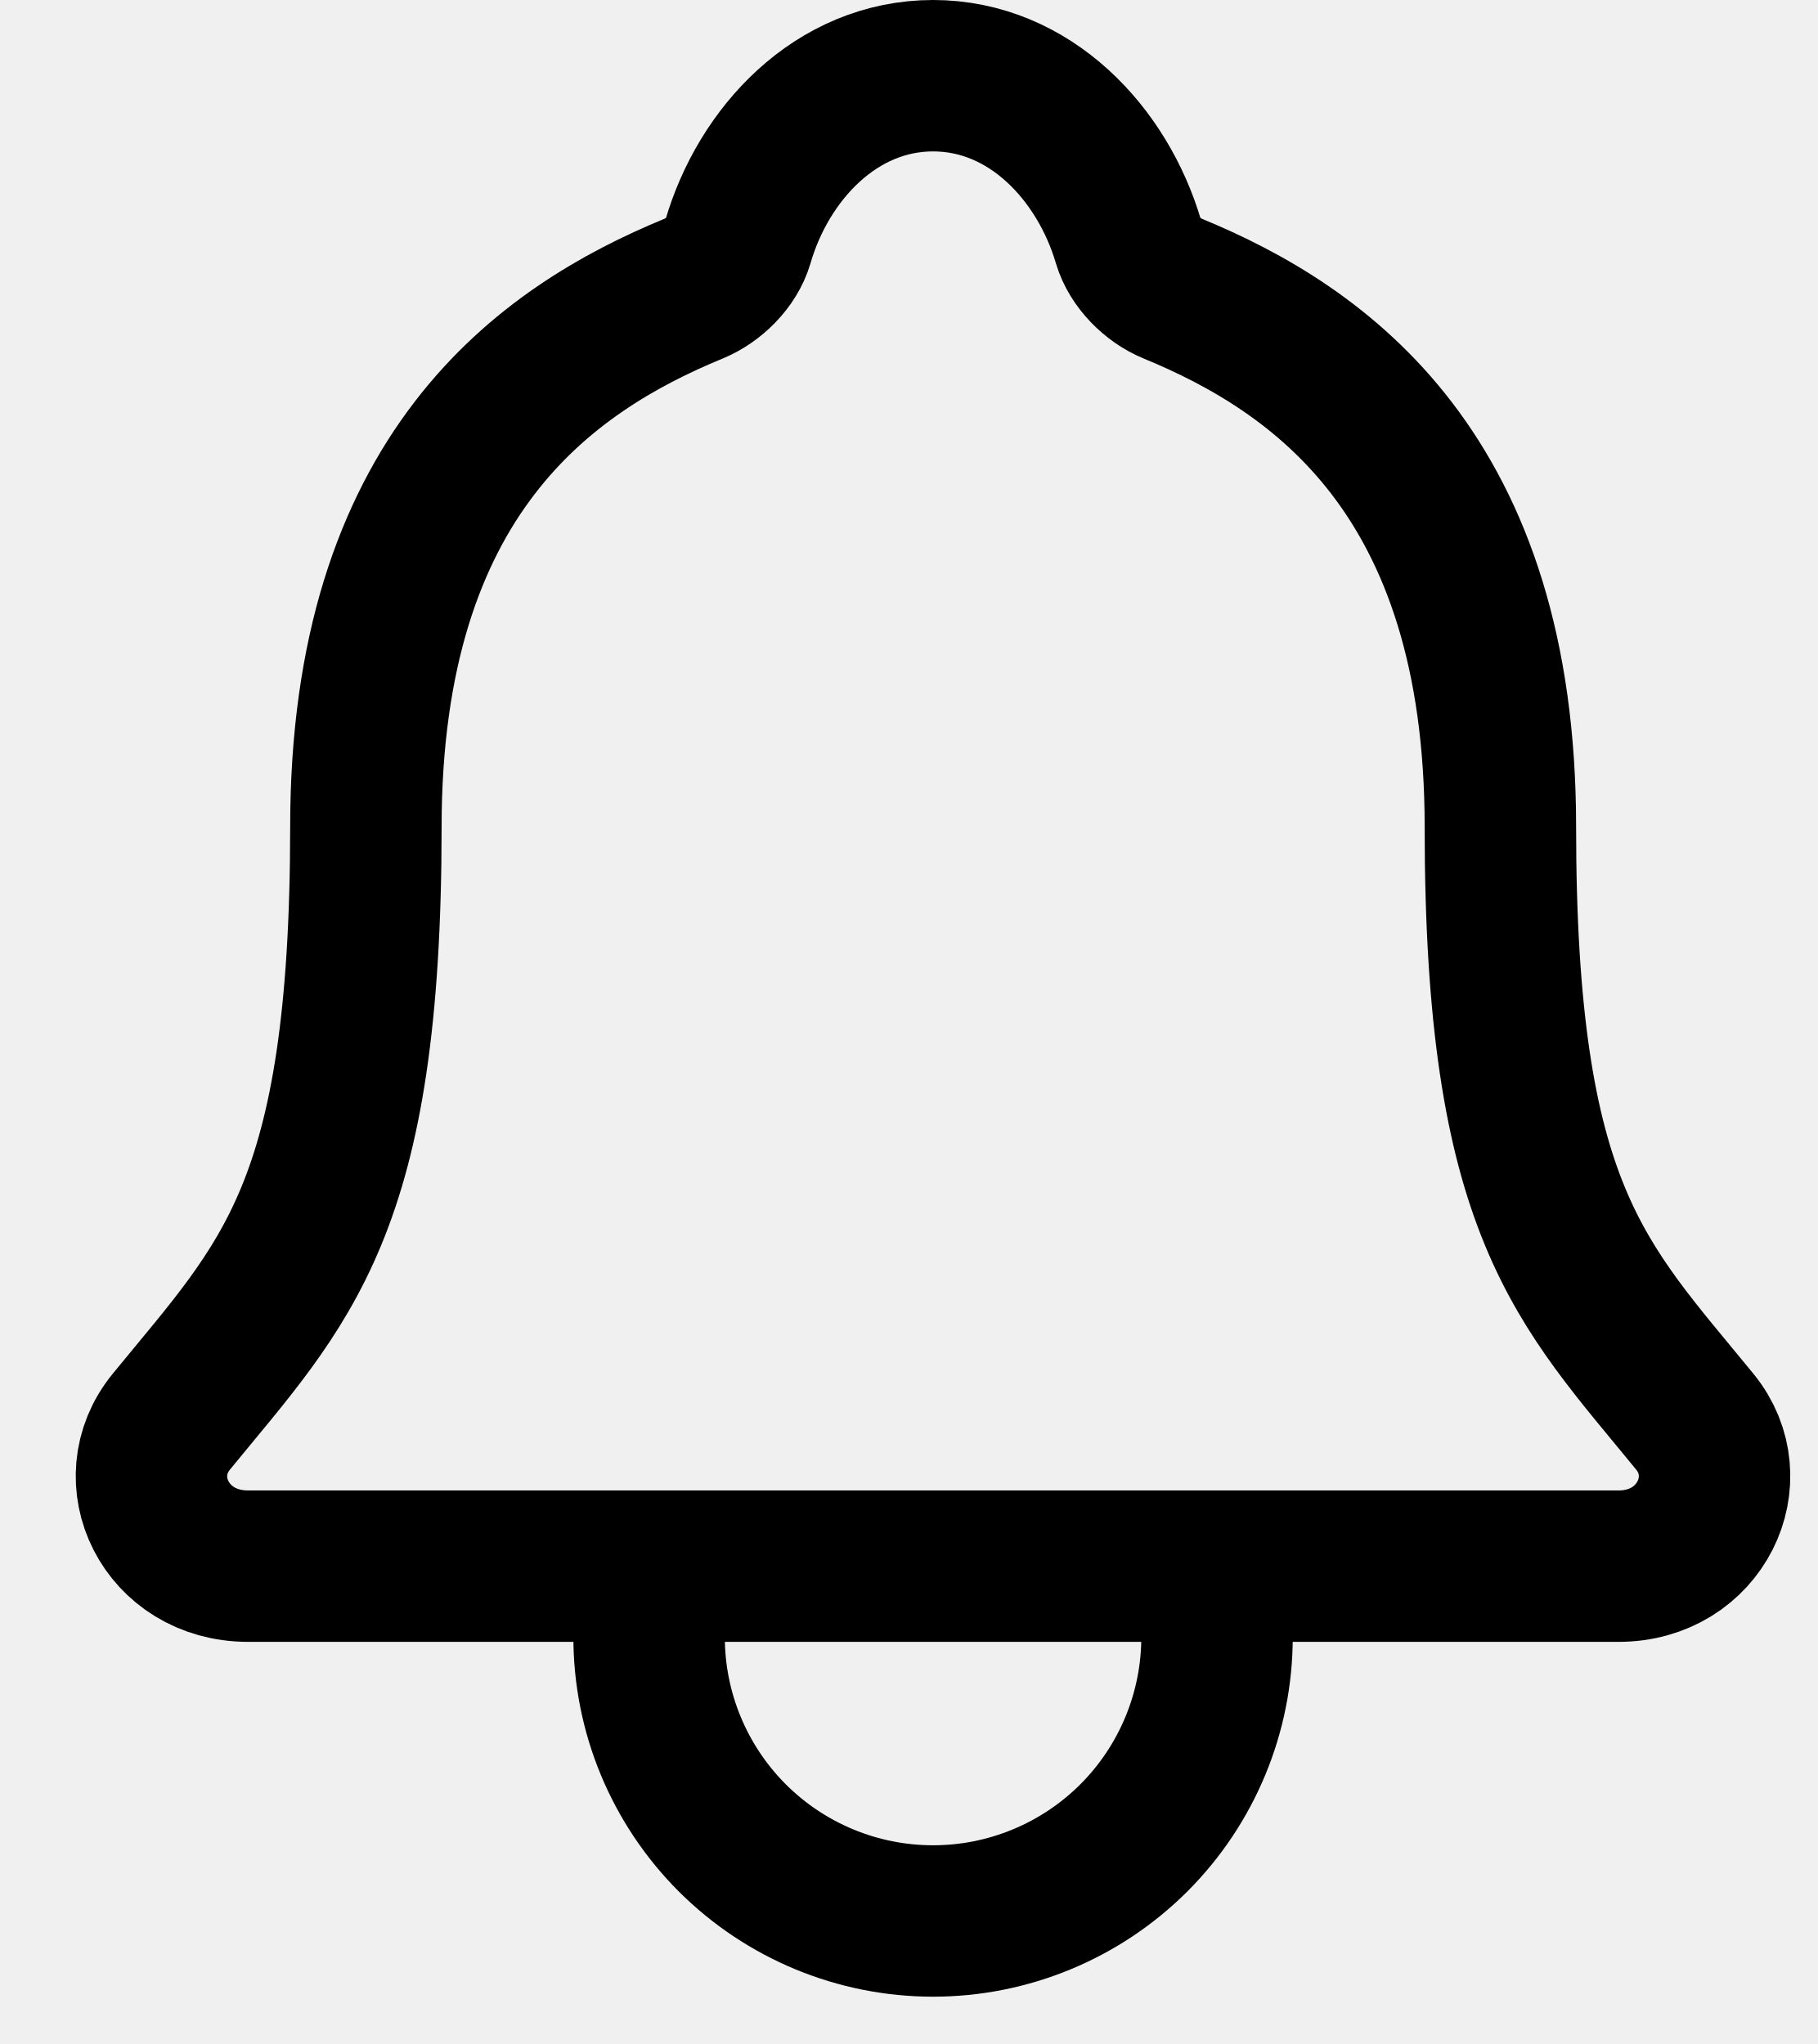
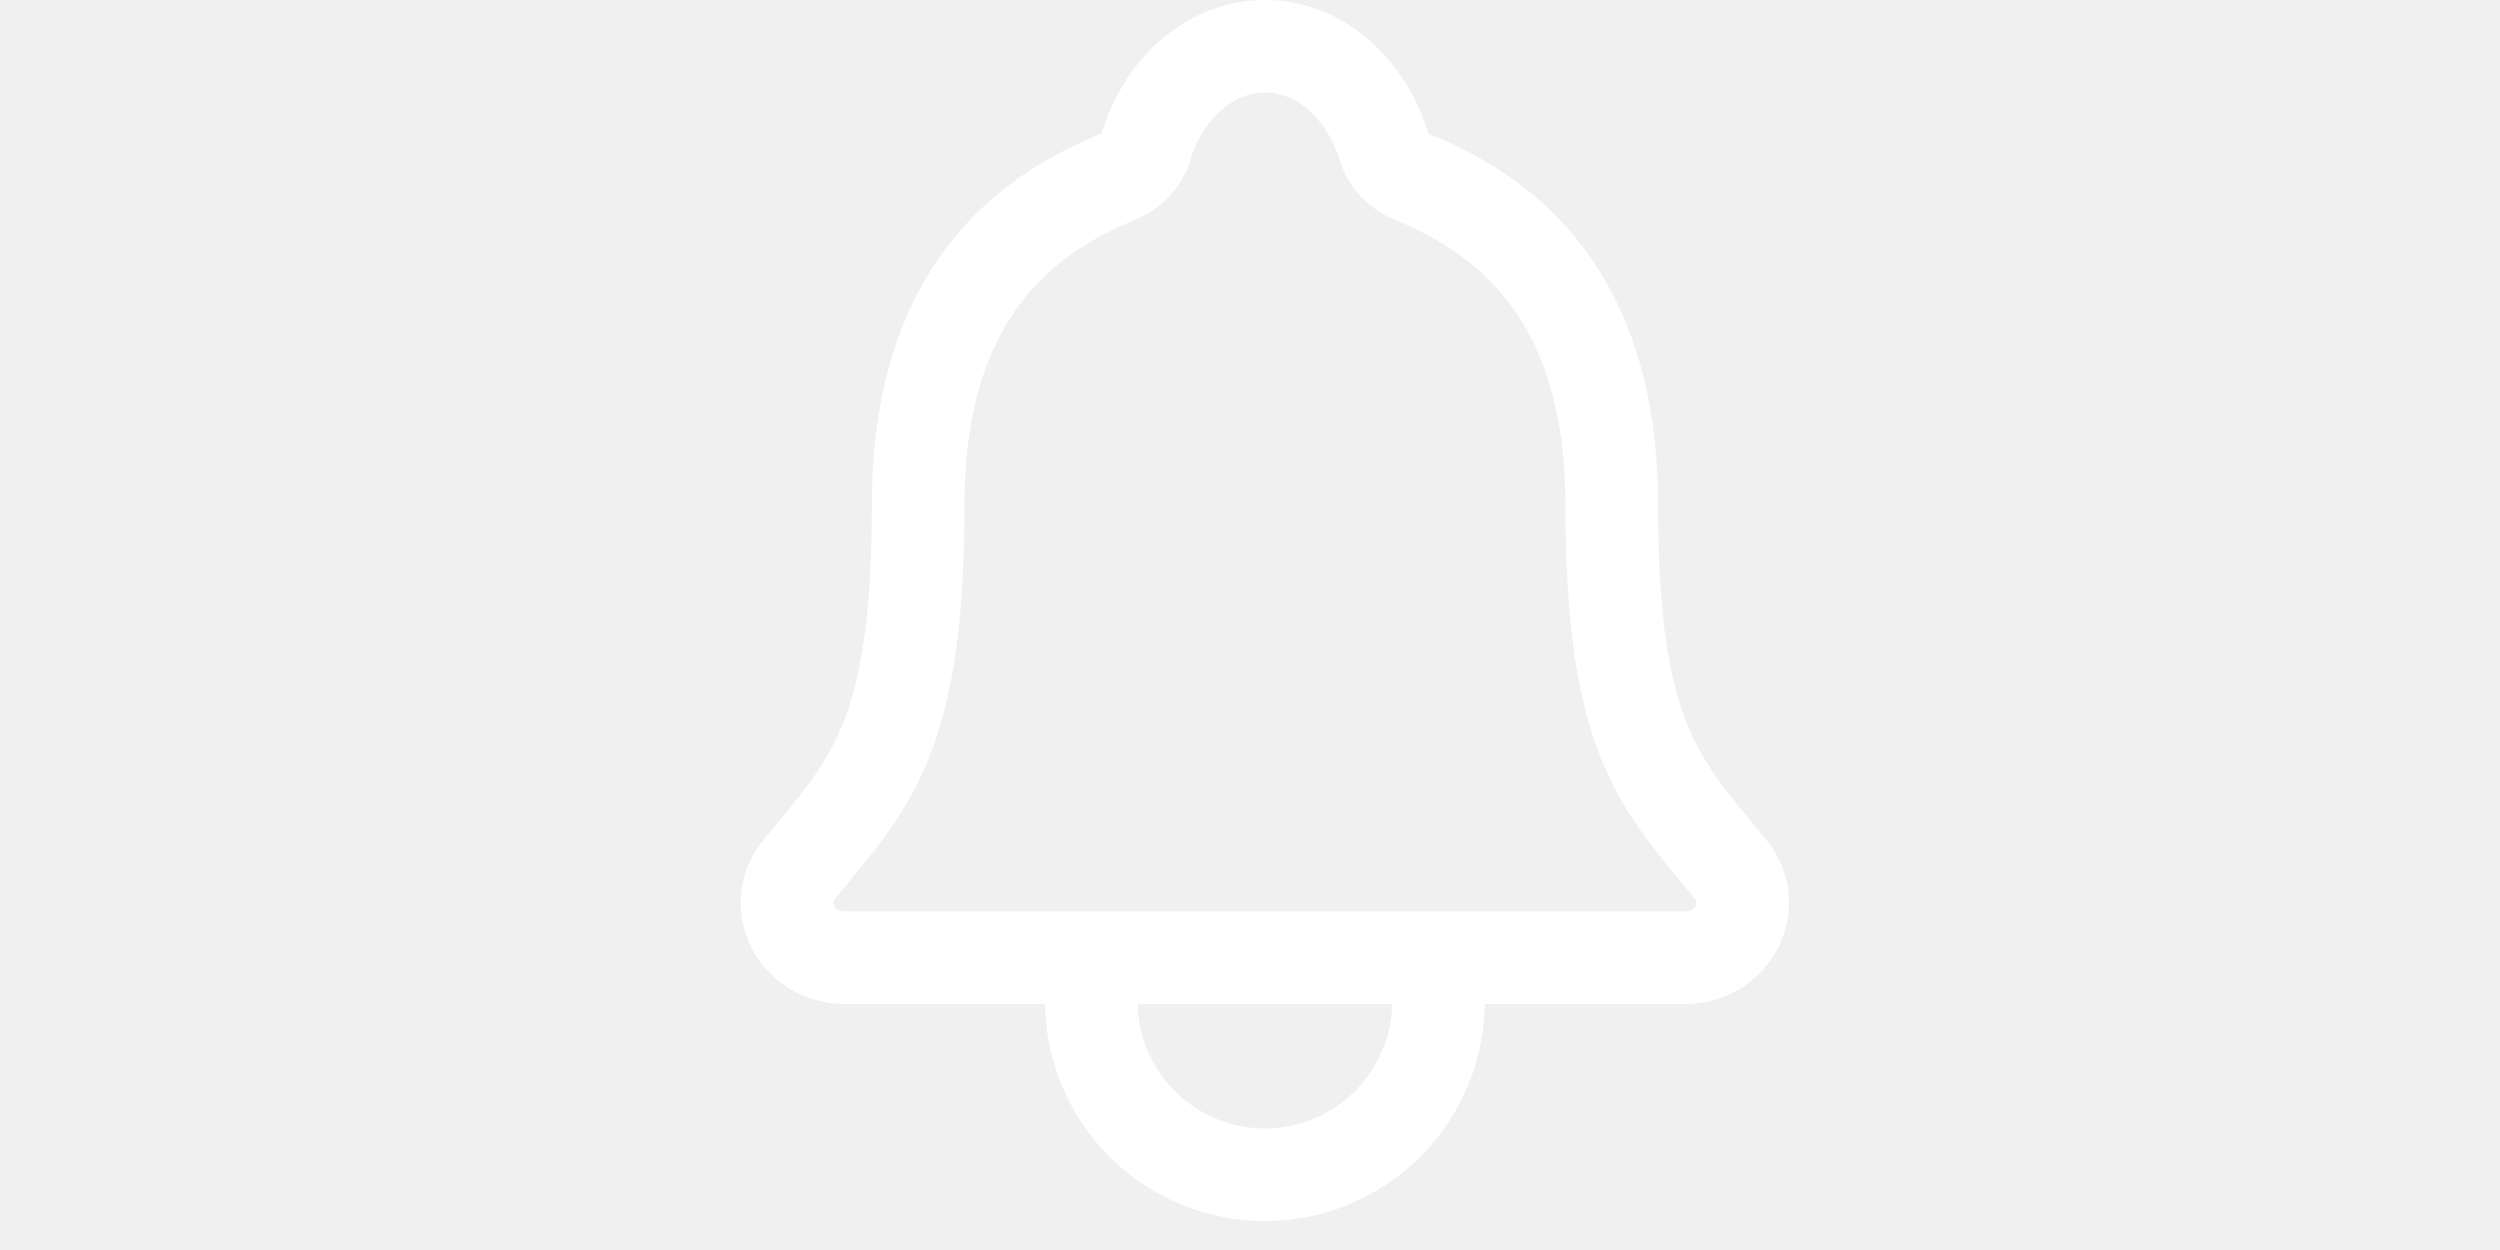
- <svg xmlns="http://www.w3.org/2000/svg" width="24" height="27" viewBox="0 0 24 27" fill="none">
-   <path d="M16.072 20.688V21.625C16.072 22.62 15.677 23.573 14.974 24.277C14.27 24.98 13.316 25.375 12.322 25.375C11.327 25.375 10.374 24.98 9.67 24.277C8.967 23.573 8.572 22.62 8.572 21.625V20.688M22.381 18.779C20.877 16.938 19.814 16 19.814 10.923C19.814 6.273 17.44 4.617 15.486 3.812C15.226 3.706 14.982 3.461 14.903 3.194C14.56 2.028 13.599 1 12.322 1C11.045 1 10.083 2.028 9.744 3.196C9.665 3.465 9.42 3.706 9.161 3.812C7.204 4.618 4.832 6.269 4.832 10.923C4.83 16 3.767 16.938 2.263 18.779C1.639 19.542 2.185 20.688 3.276 20.688H21.374C22.459 20.688 23.001 19.538 22.381 18.779Z" stroke="black" stroke-width="2" stroke-linecap="round" stroke-linejoin="round" />
+ <svg xmlns="http://www.w3.org/2000/svg" width="40" height="20" viewBox="0 0 24 27" fill="none">
+   <path d="M16.072 20.688V21.625C16.072 22.62 15.677 23.573 14.974 24.277C14.27 24.98 13.316 25.375 12.322 25.375C11.327 25.375 10.374 24.98 9.67 24.277C8.967 23.573 8.572 22.62 8.572 21.625V20.688M22.381 18.779C20.877 16.938 19.814 16 19.814 10.923C19.814 6.273 17.44 4.617 15.486 3.812C15.226 3.706 14.982 3.461 14.903 3.194C14.56 2.028 13.599 1 12.322 1C11.045 1 10.083 2.028 9.744 3.196C9.665 3.465 9.42 3.706 9.161 3.812C7.204 4.618 4.832 6.269 4.832 10.923C4.83 16 3.767 16.938 2.263 18.779C1.639 19.542 2.185 20.688 3.276 20.688H21.374C22.459 20.688 23.001 19.538 22.381 18.779Z" stroke="white" stroke-width="2" stroke-linecap="round" stroke-linejoin="round" />
</svg>
